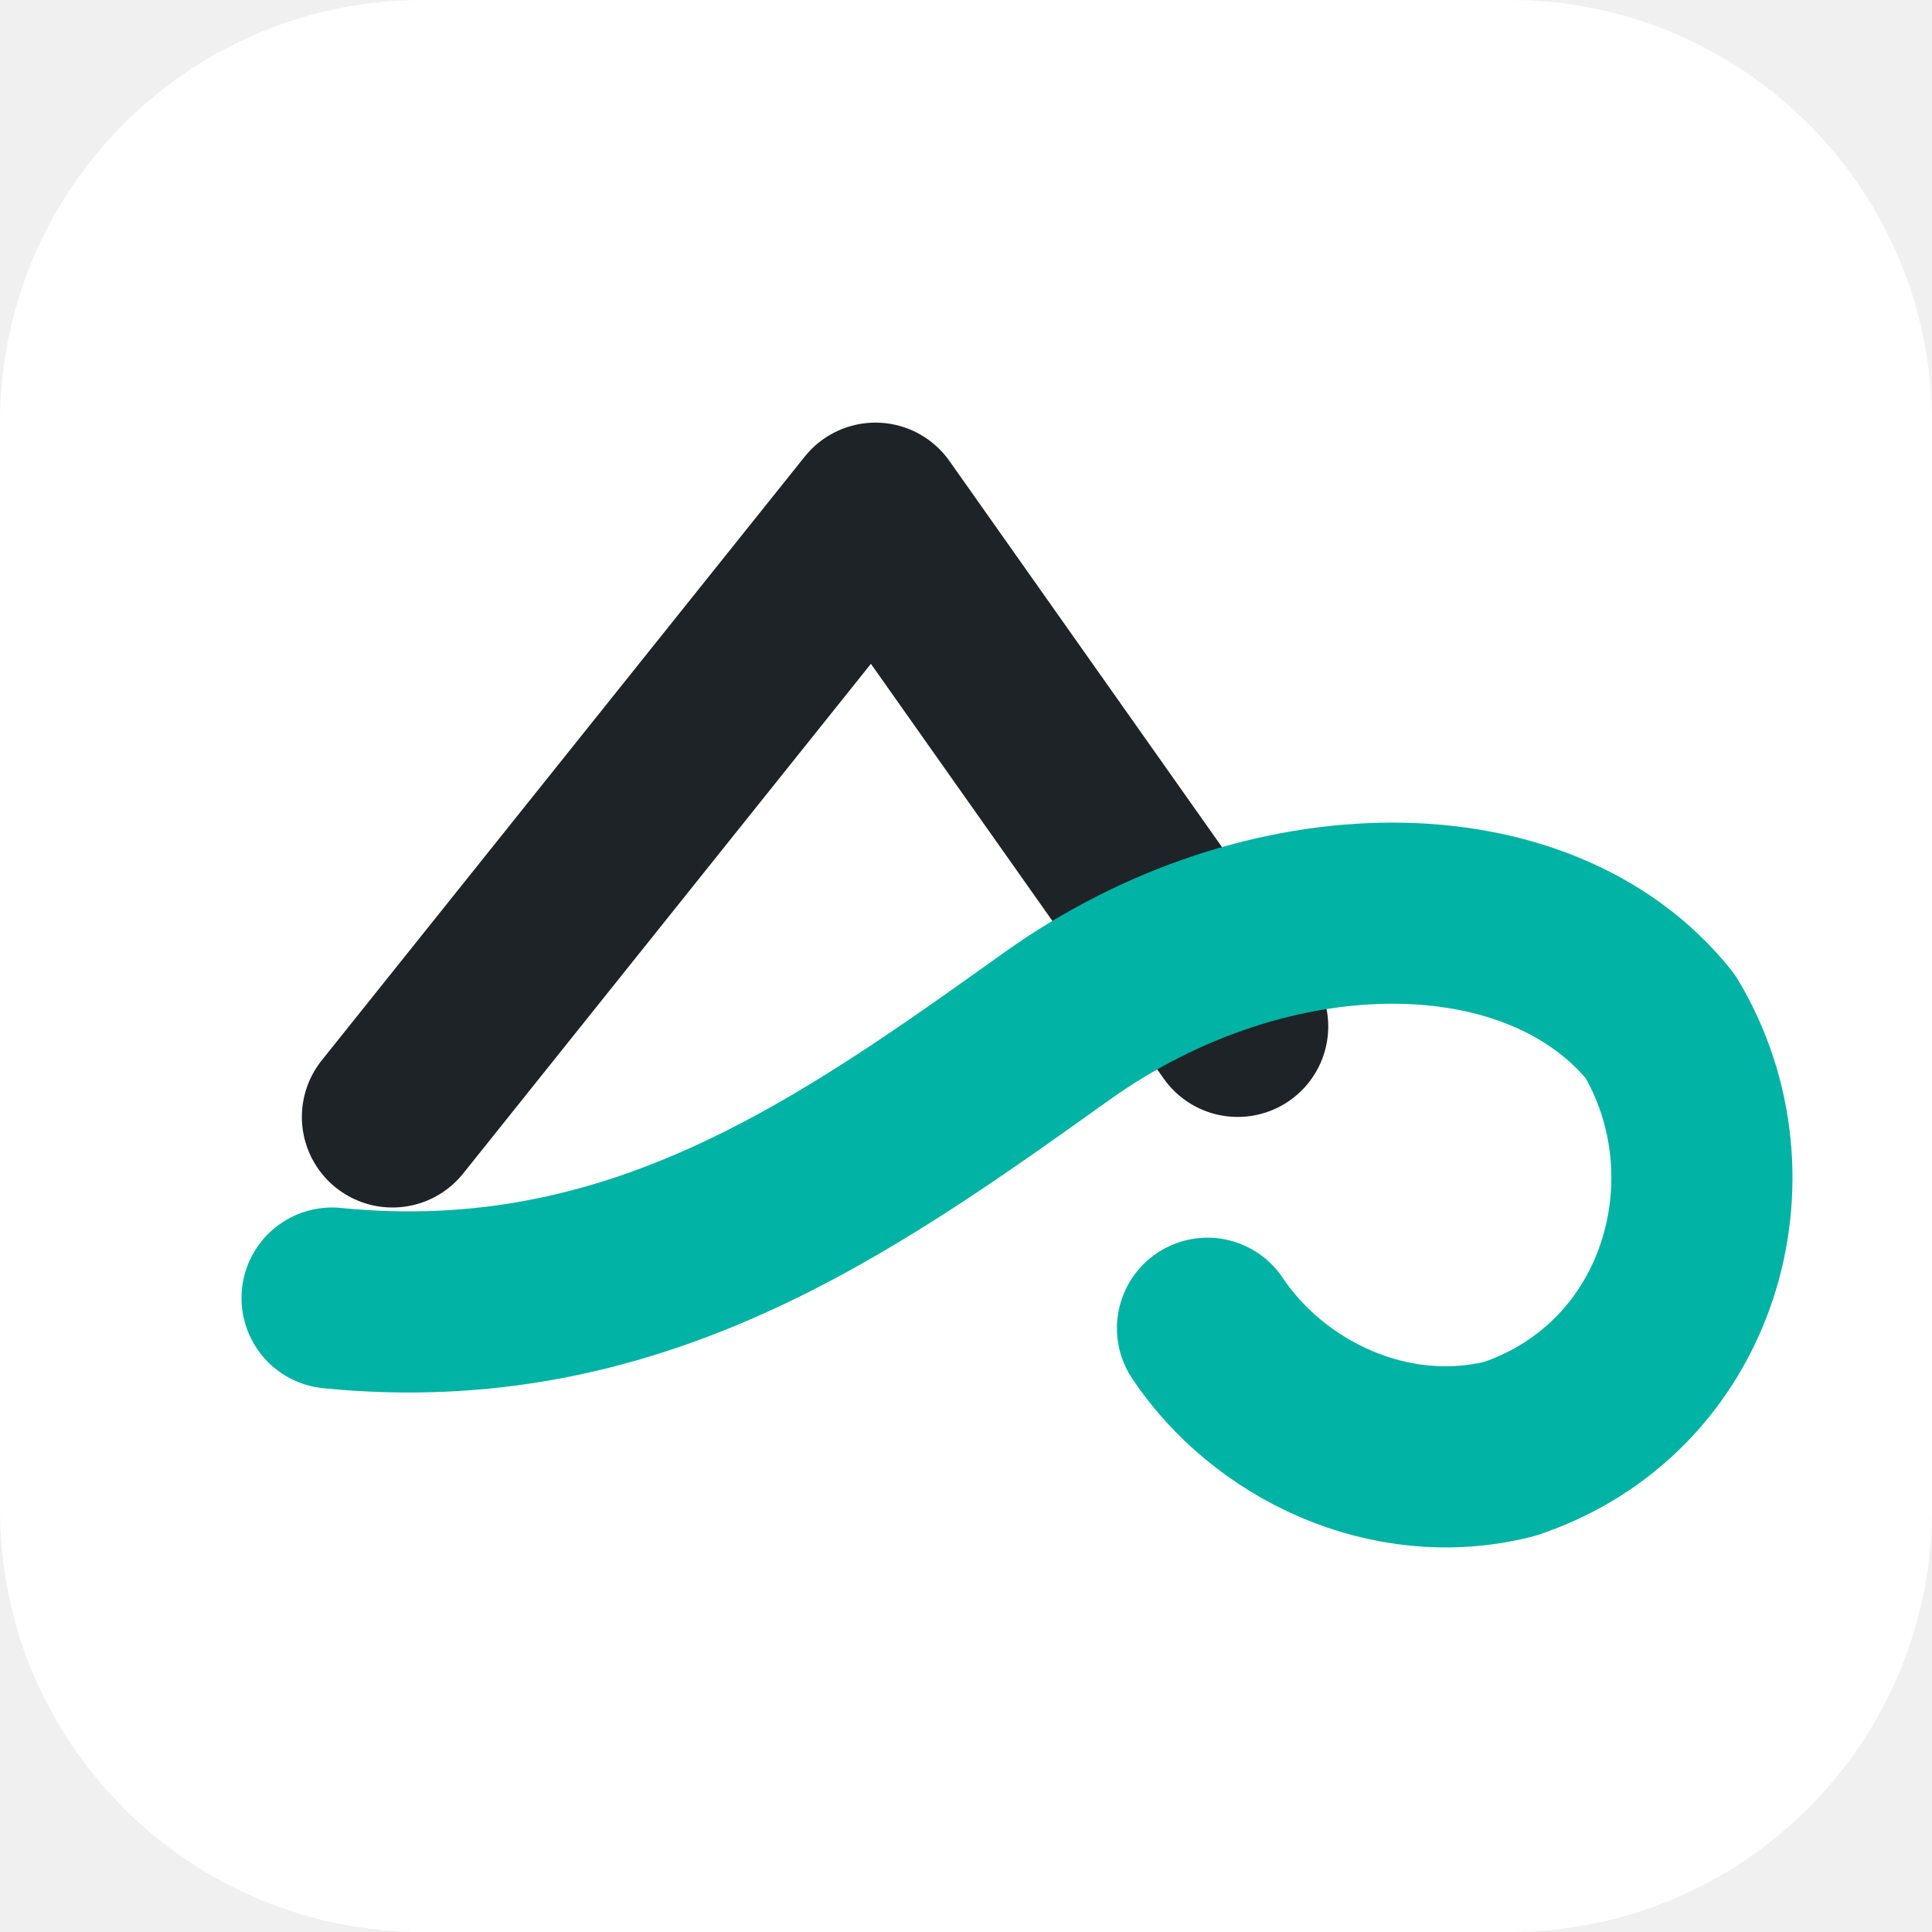
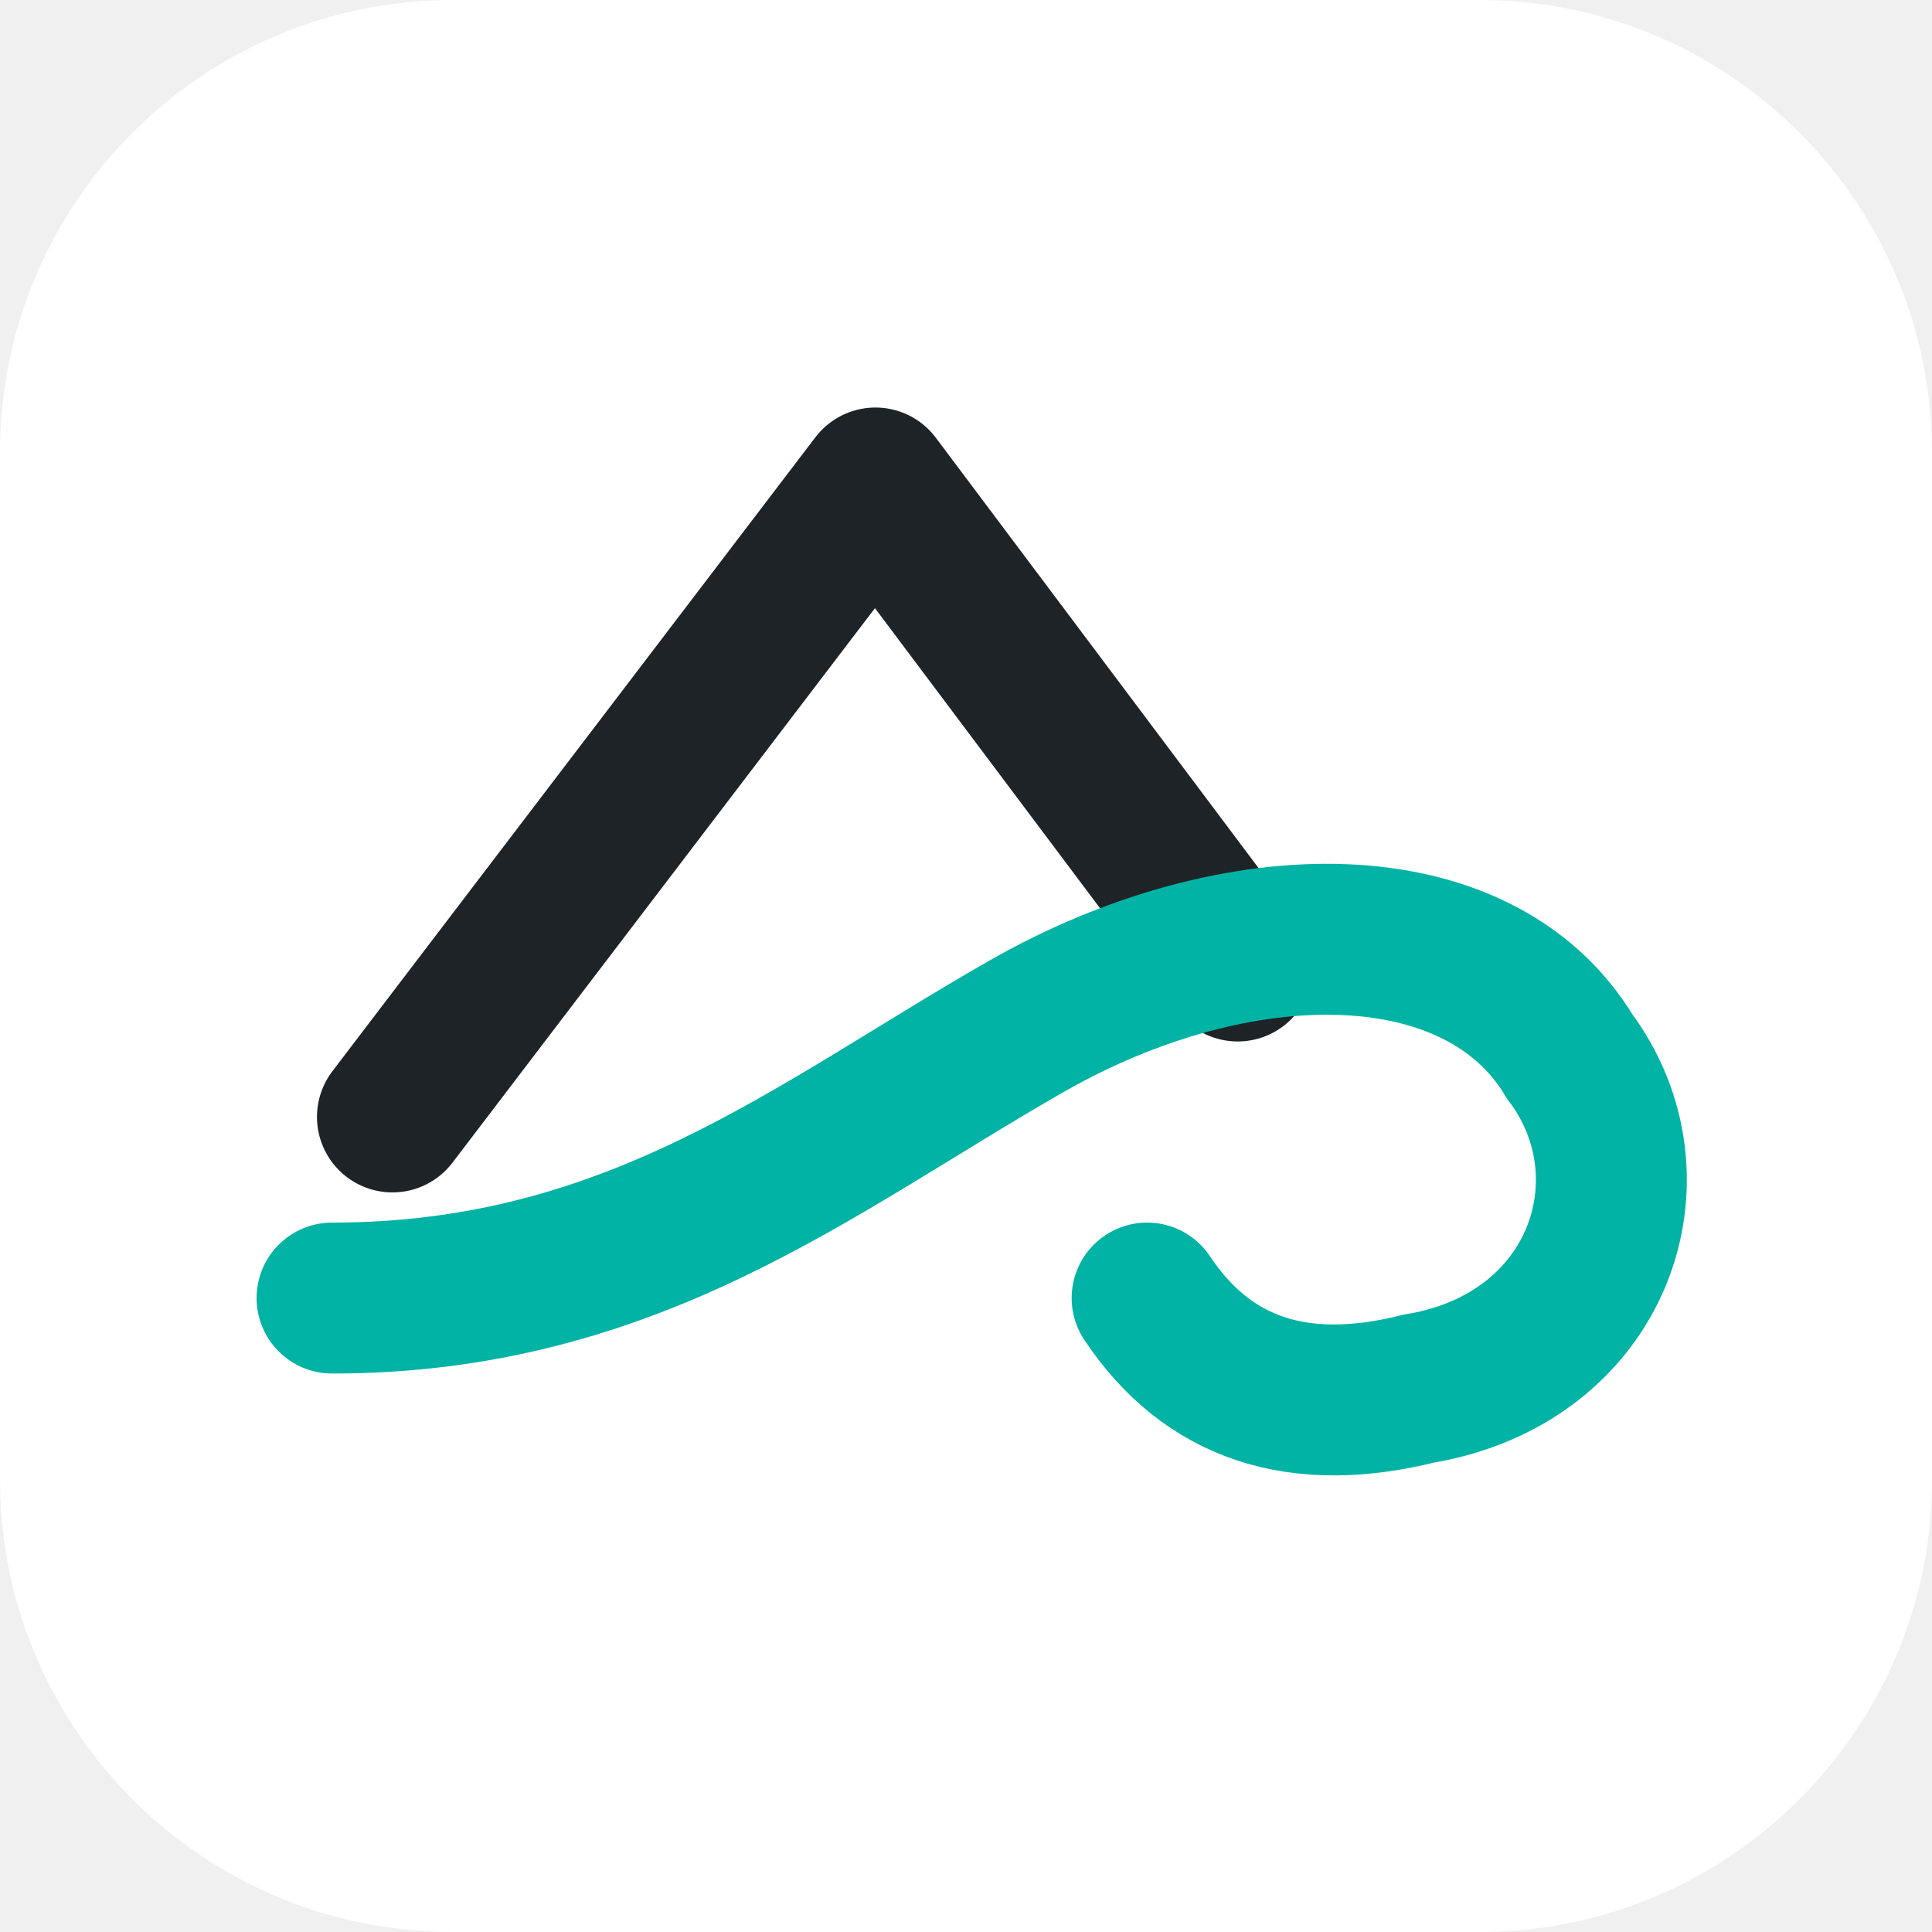
- <svg xmlns="http://www.w3.org/2000/svg" width="64" height="64" viewBox="0 0 64 64" fill="none">
-   <rect width="64" height="64" rx="14" fill="white" />
-   <path d="M13 37L29 17L41 34" stroke="#1E2328" stroke-width="6" stroke-linecap="round" stroke-linejoin="round" />
-   <path d="M11 43C21 44 28 39 35 34C42 29 51 29 55 34C58 39 56 46 50 48C46 49 42 47 40 44" stroke="#00B3A4" stroke-width="6" stroke-linecap="round" stroke-linejoin="round" />
+ <svg xmlns="http://www.w3.org/2000/svg" viewBox="0 0 64 64">
+   <rect width="64" height="64" rx="15" fill="#fff" />
+   <path d="M13 37 29 16l12 16" fill="none" stroke="#1E2328" stroke-width="5" stroke-linecap="round" stroke-linejoin="round" />
+   <path d="M11 43c10 0 16-5 23-9 7-4 15-4 18 1 3 4 1 10-5 11-4 1-7 0-9-3" fill="none" stroke="#00B3A4" stroke-width="5" stroke-linecap="round" />
</svg>
